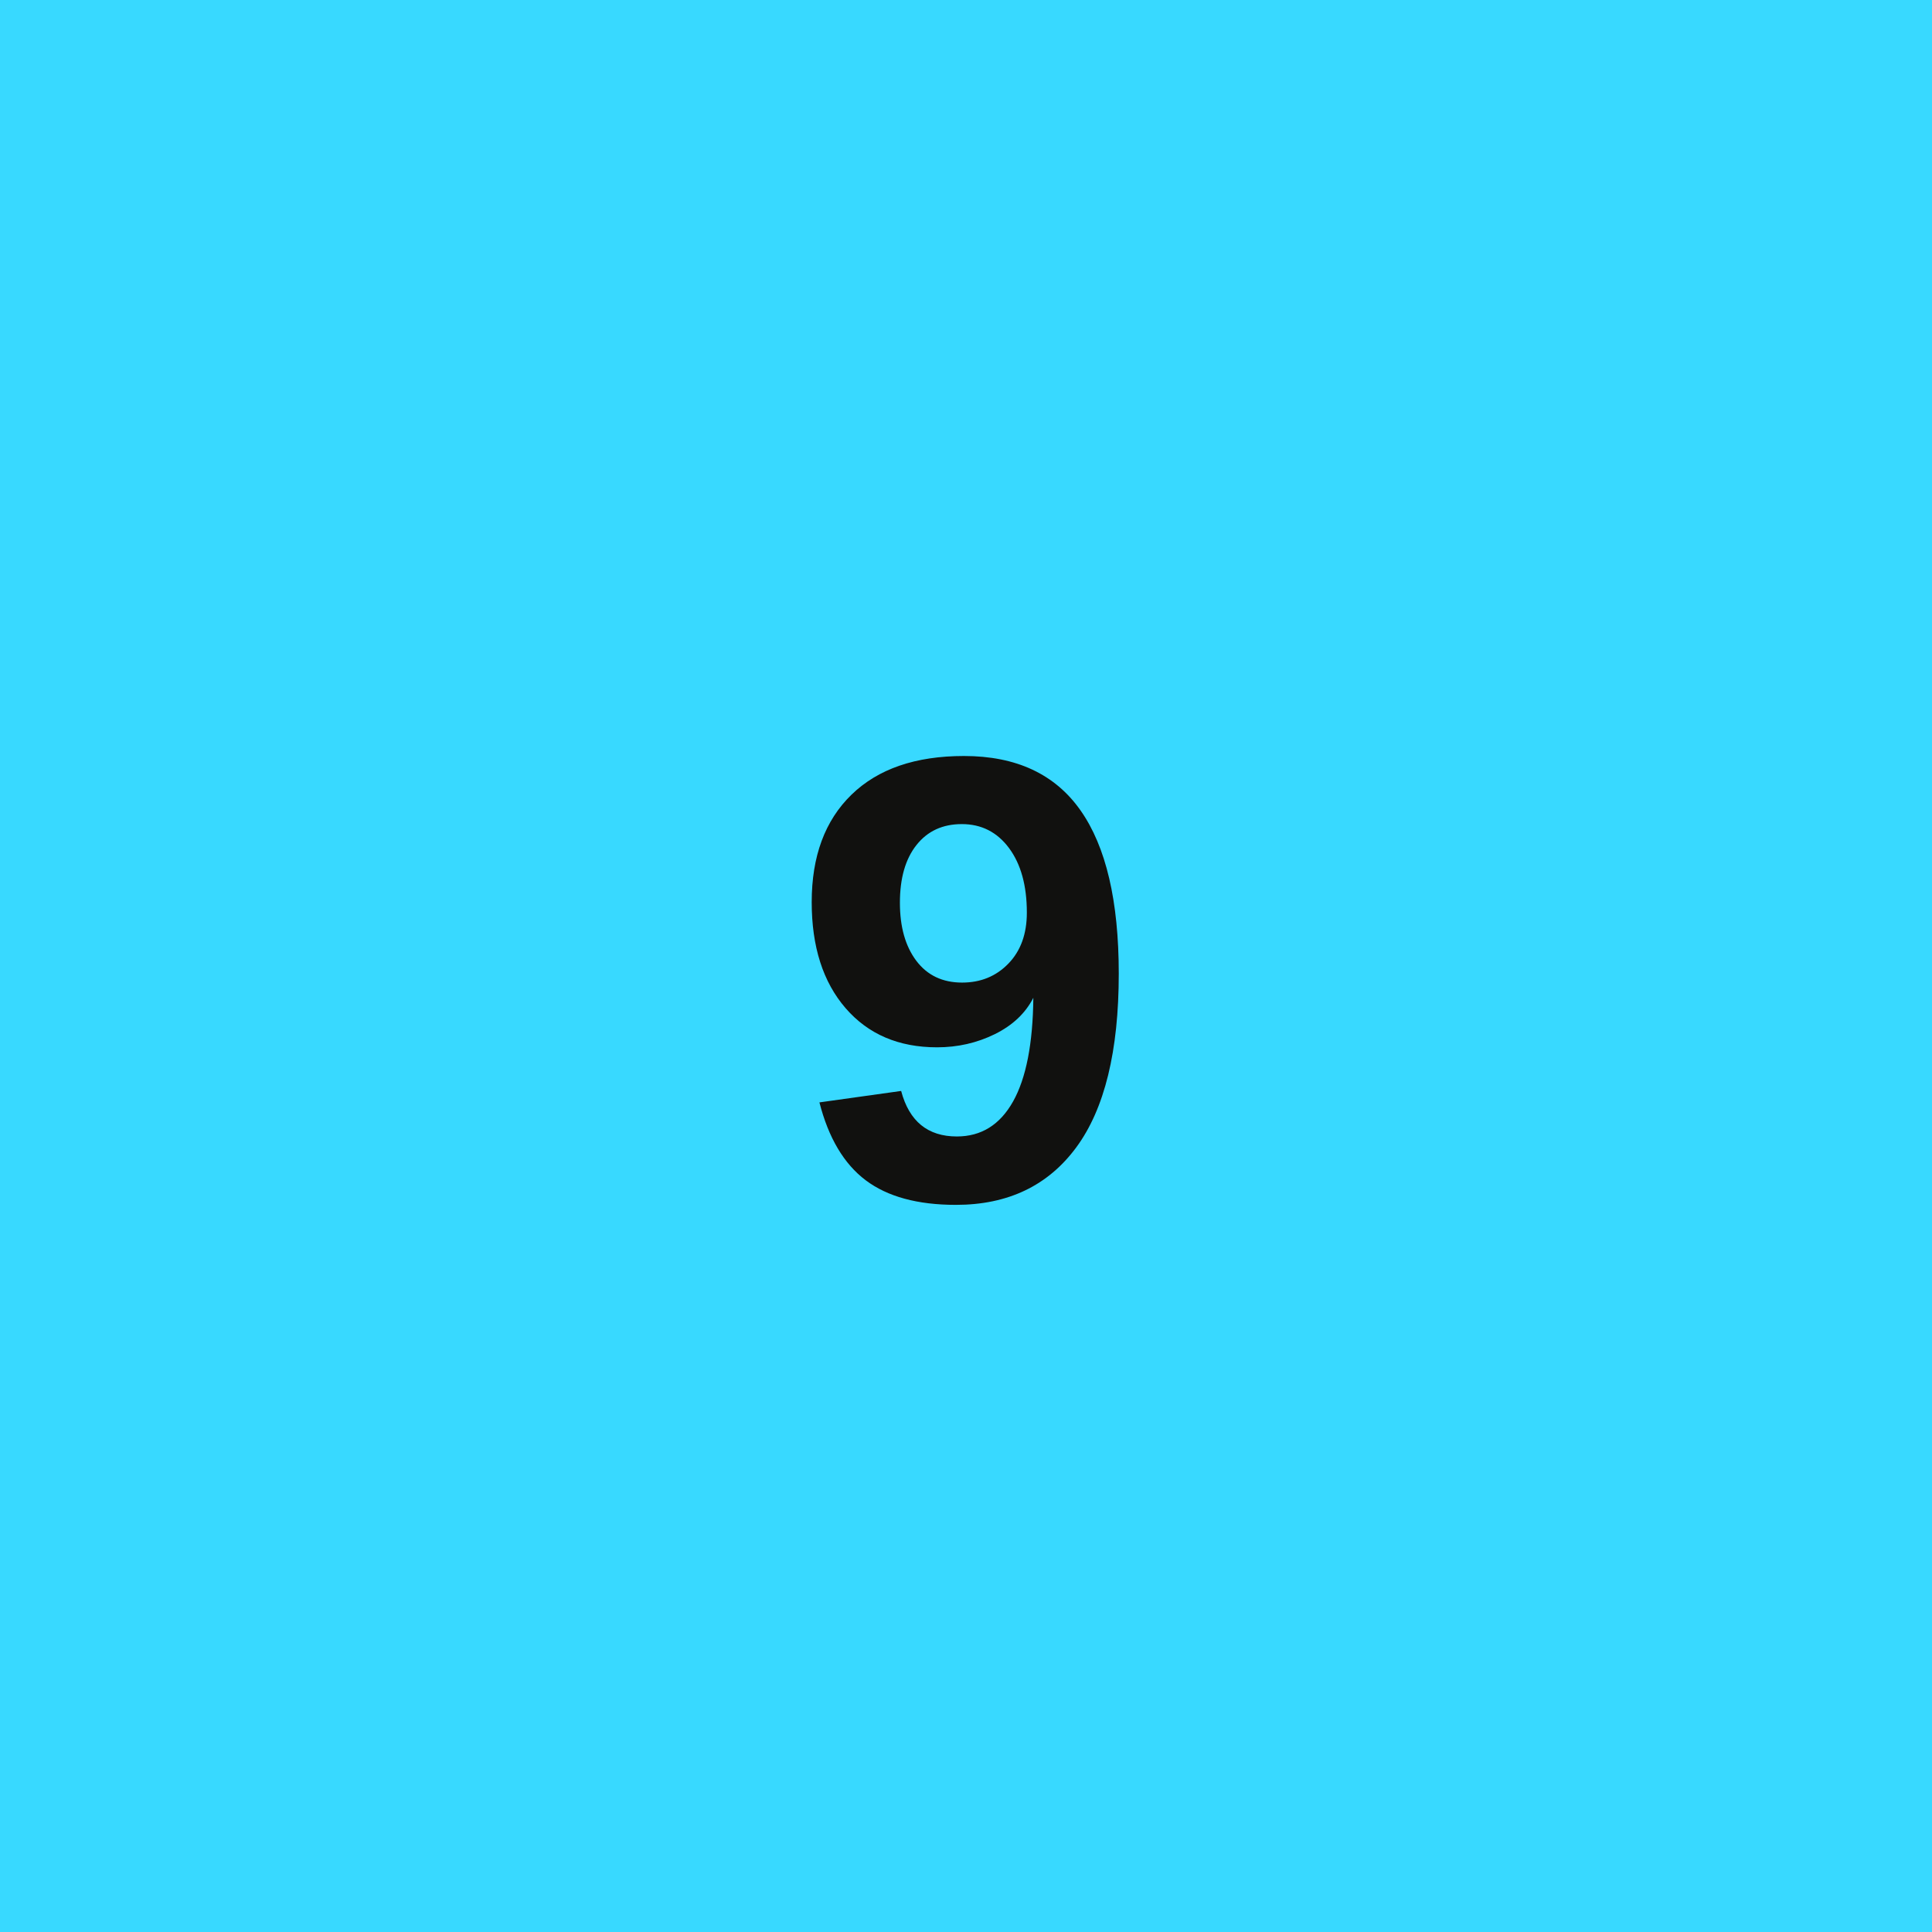
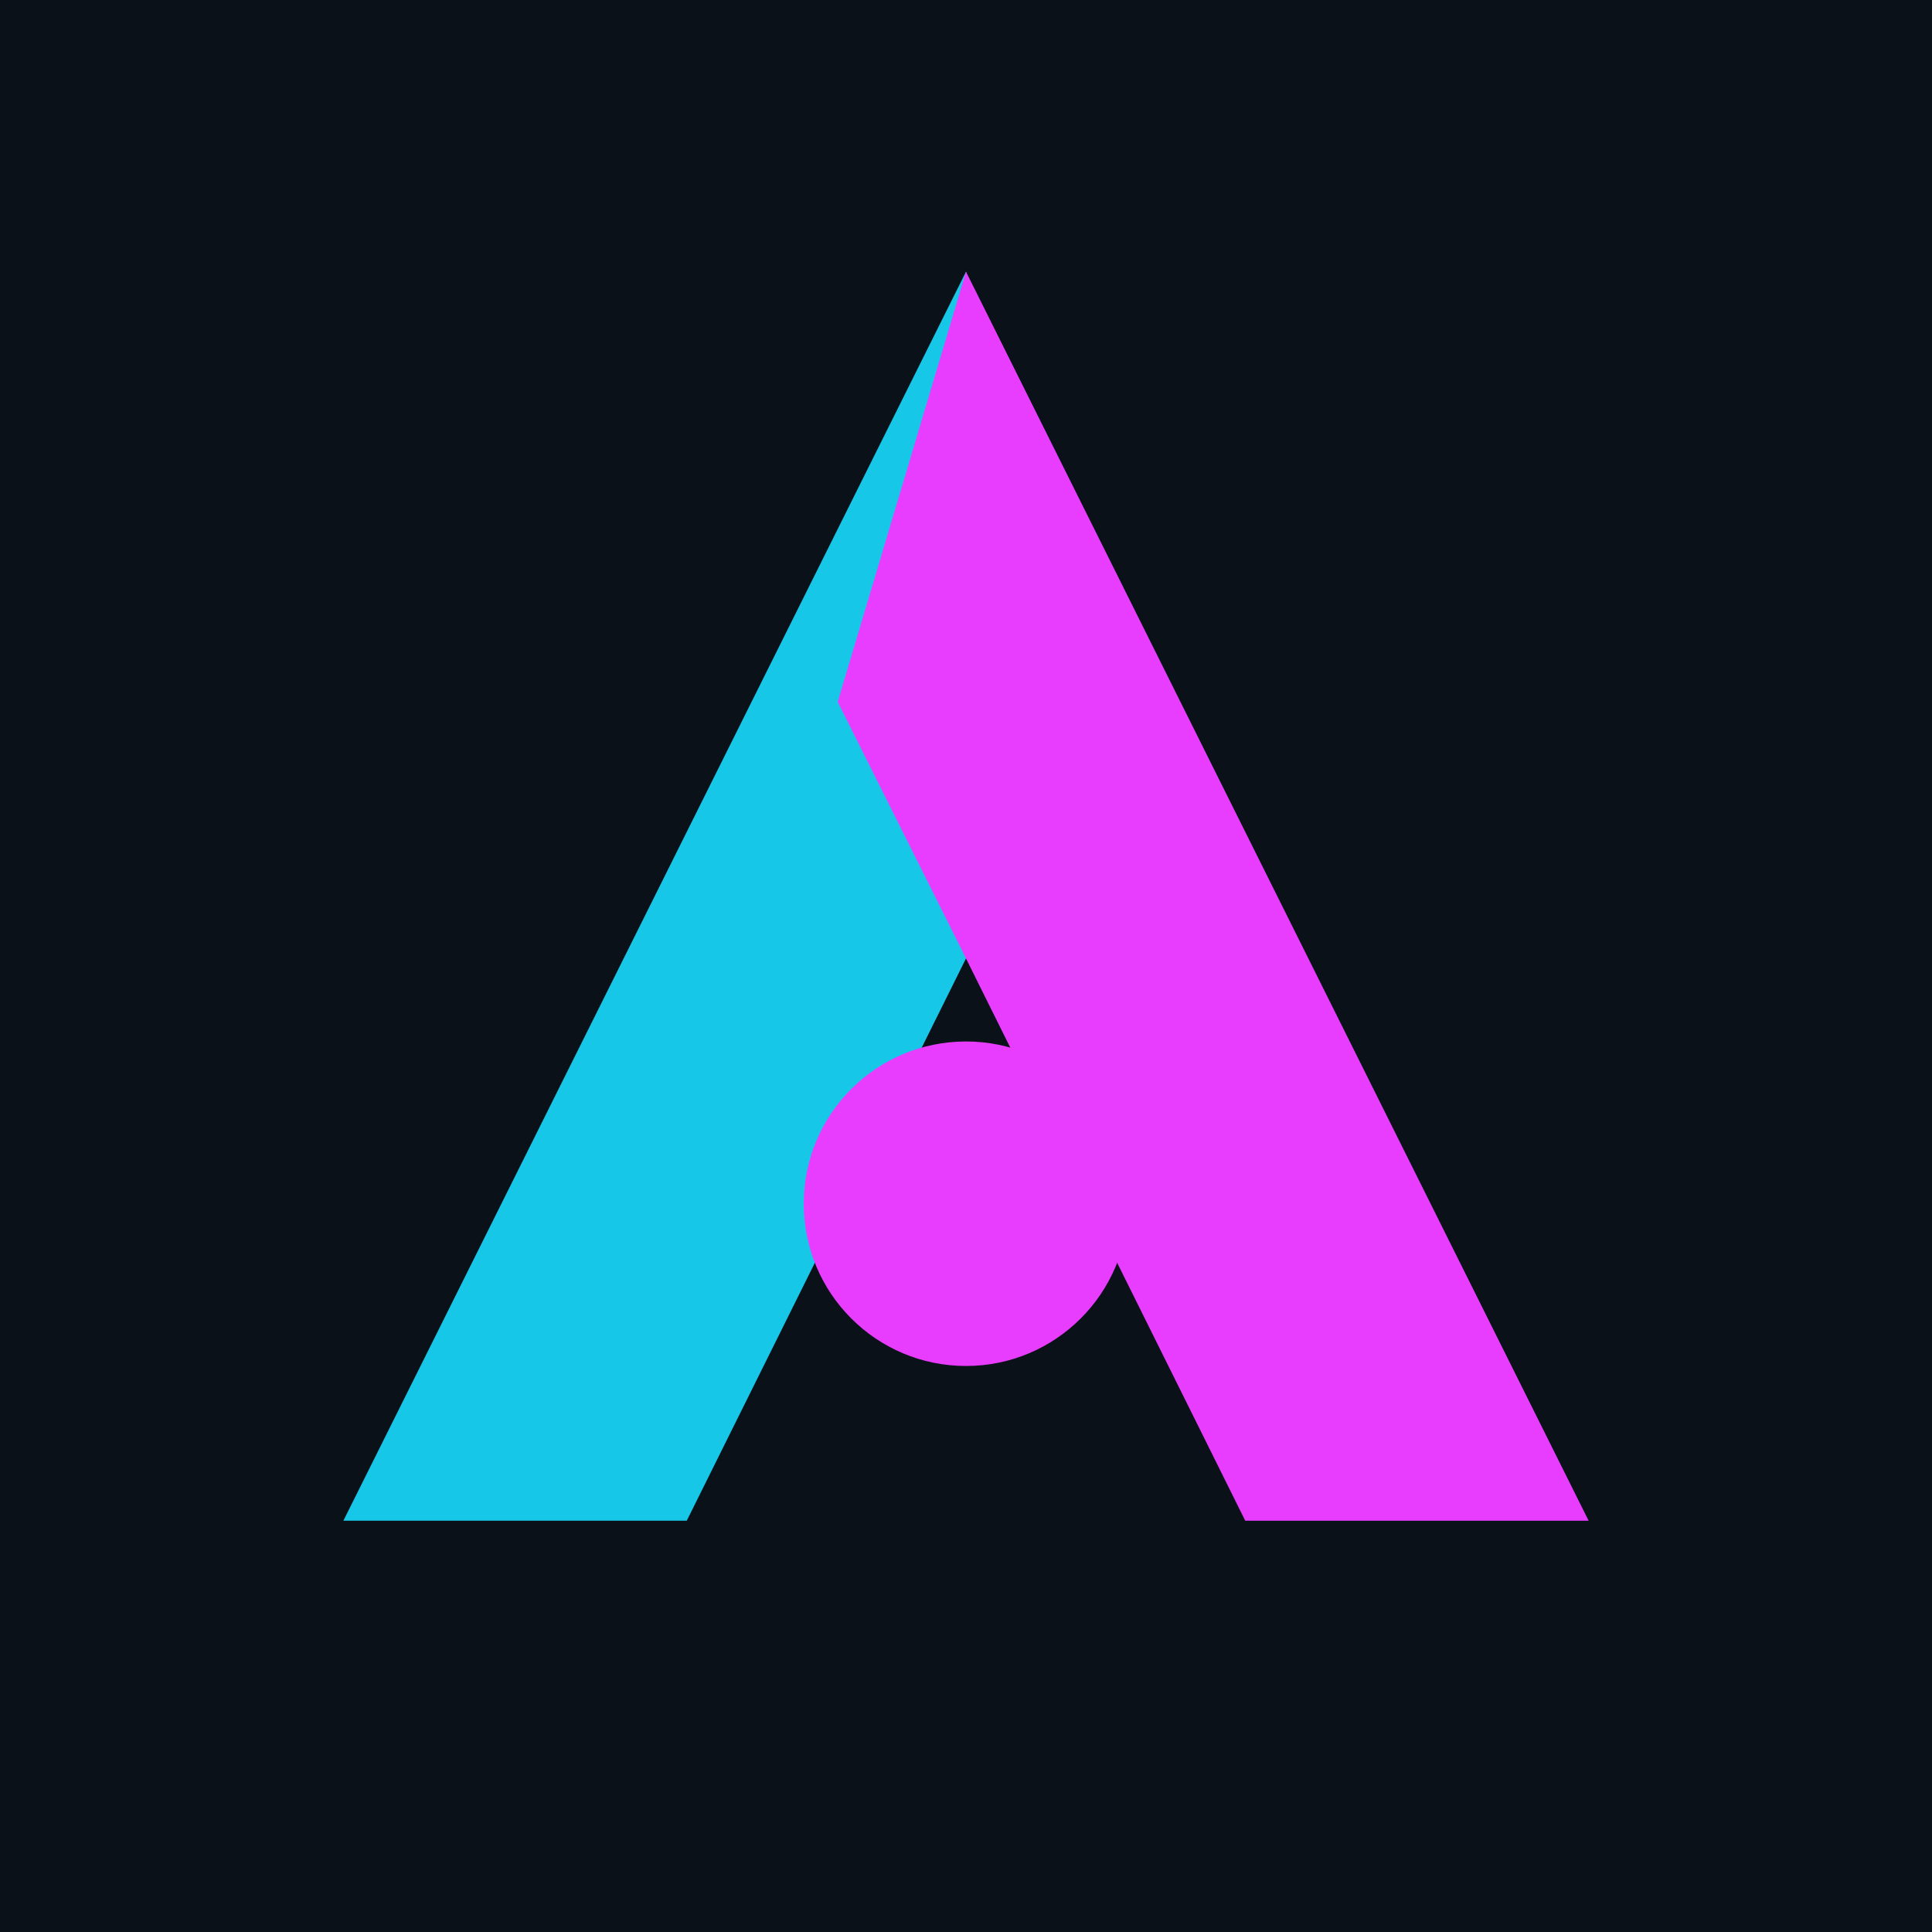
<svg xmlns="http://www.w3.org/2000/svg" viewBox="0 0 512 512">
-   <rect width="512" height="512" fill="#38d9ff" />
-   <text x="256" y="270" text-anchor="middle" dominant-baseline="middle" font-family="Arial, Helvetica, sans-serif" font-size="168" font-weight="900" fill="#11110f">9</text>
+   <rect width="512" height="512" fill="#0B1118" />
+   <path fill="#16C7E8" d="M256 72 91 403h91l74-149 34-68z" />
+   <path fill="#E83DFF" d="M256 72 421 403h-91l-74-149-34-68z" />
+   <circle cx="256" cy="319" r="43" fill="#E83DFF" />
</svg>
